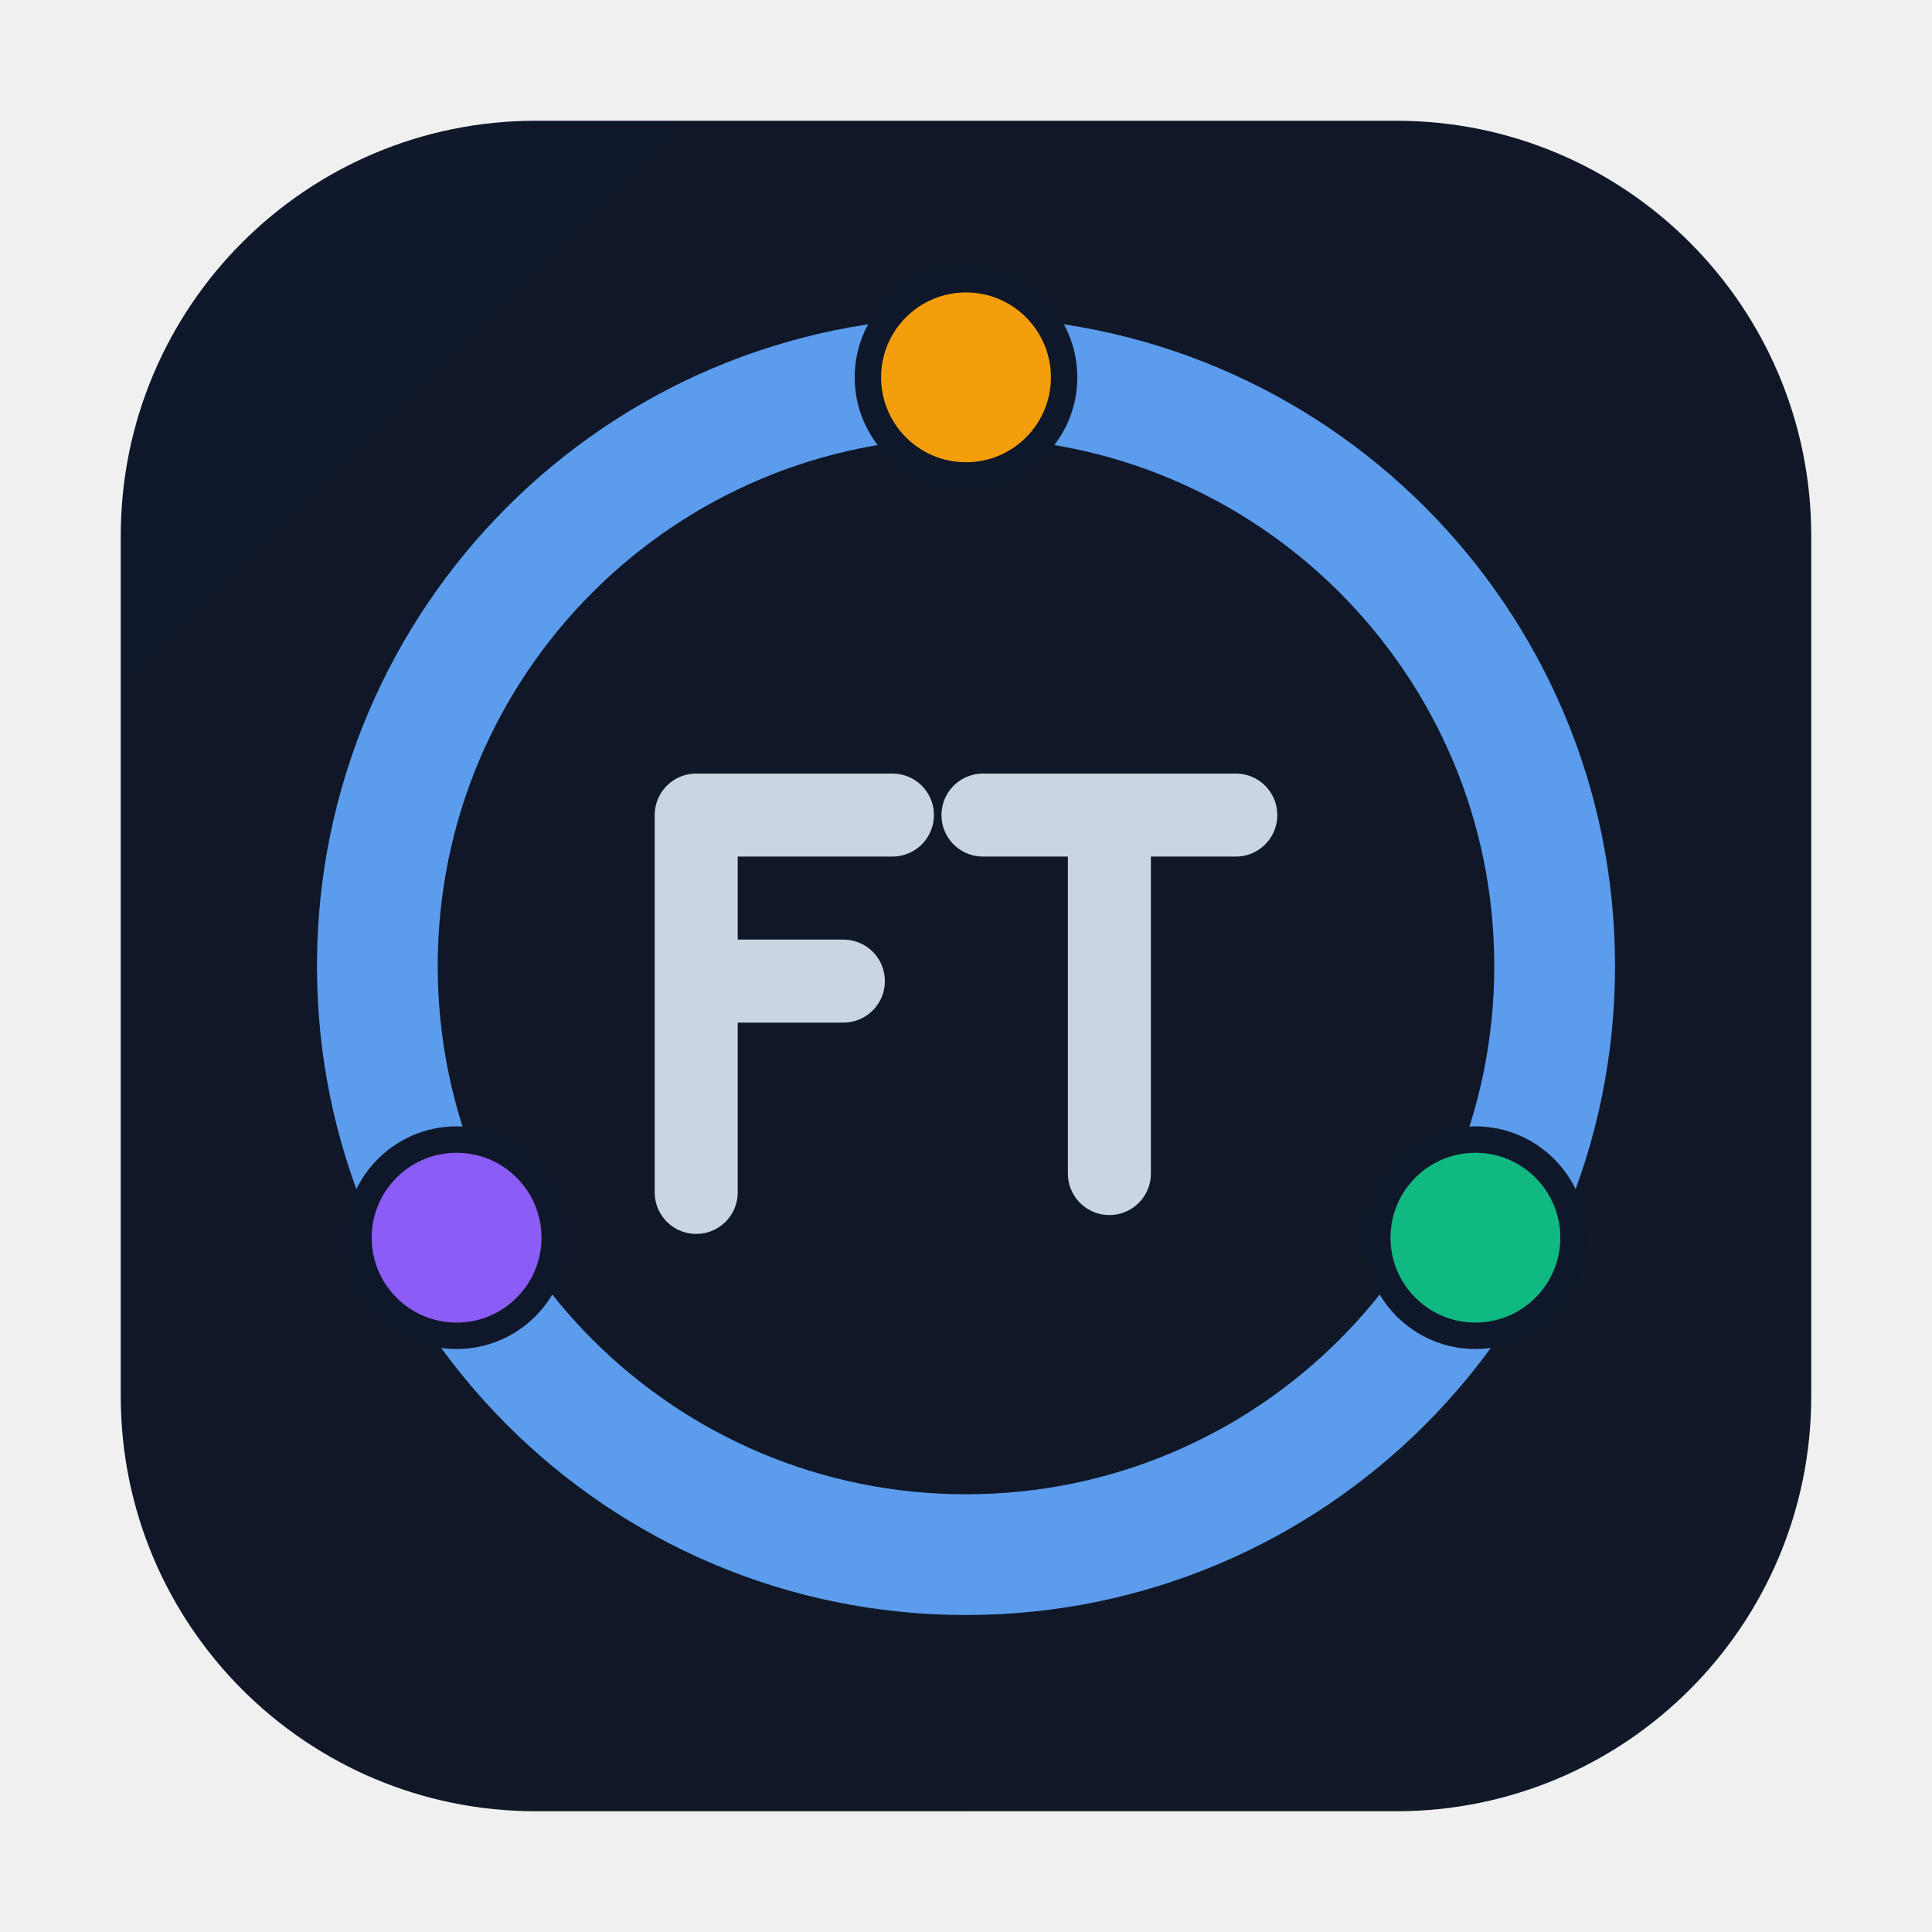
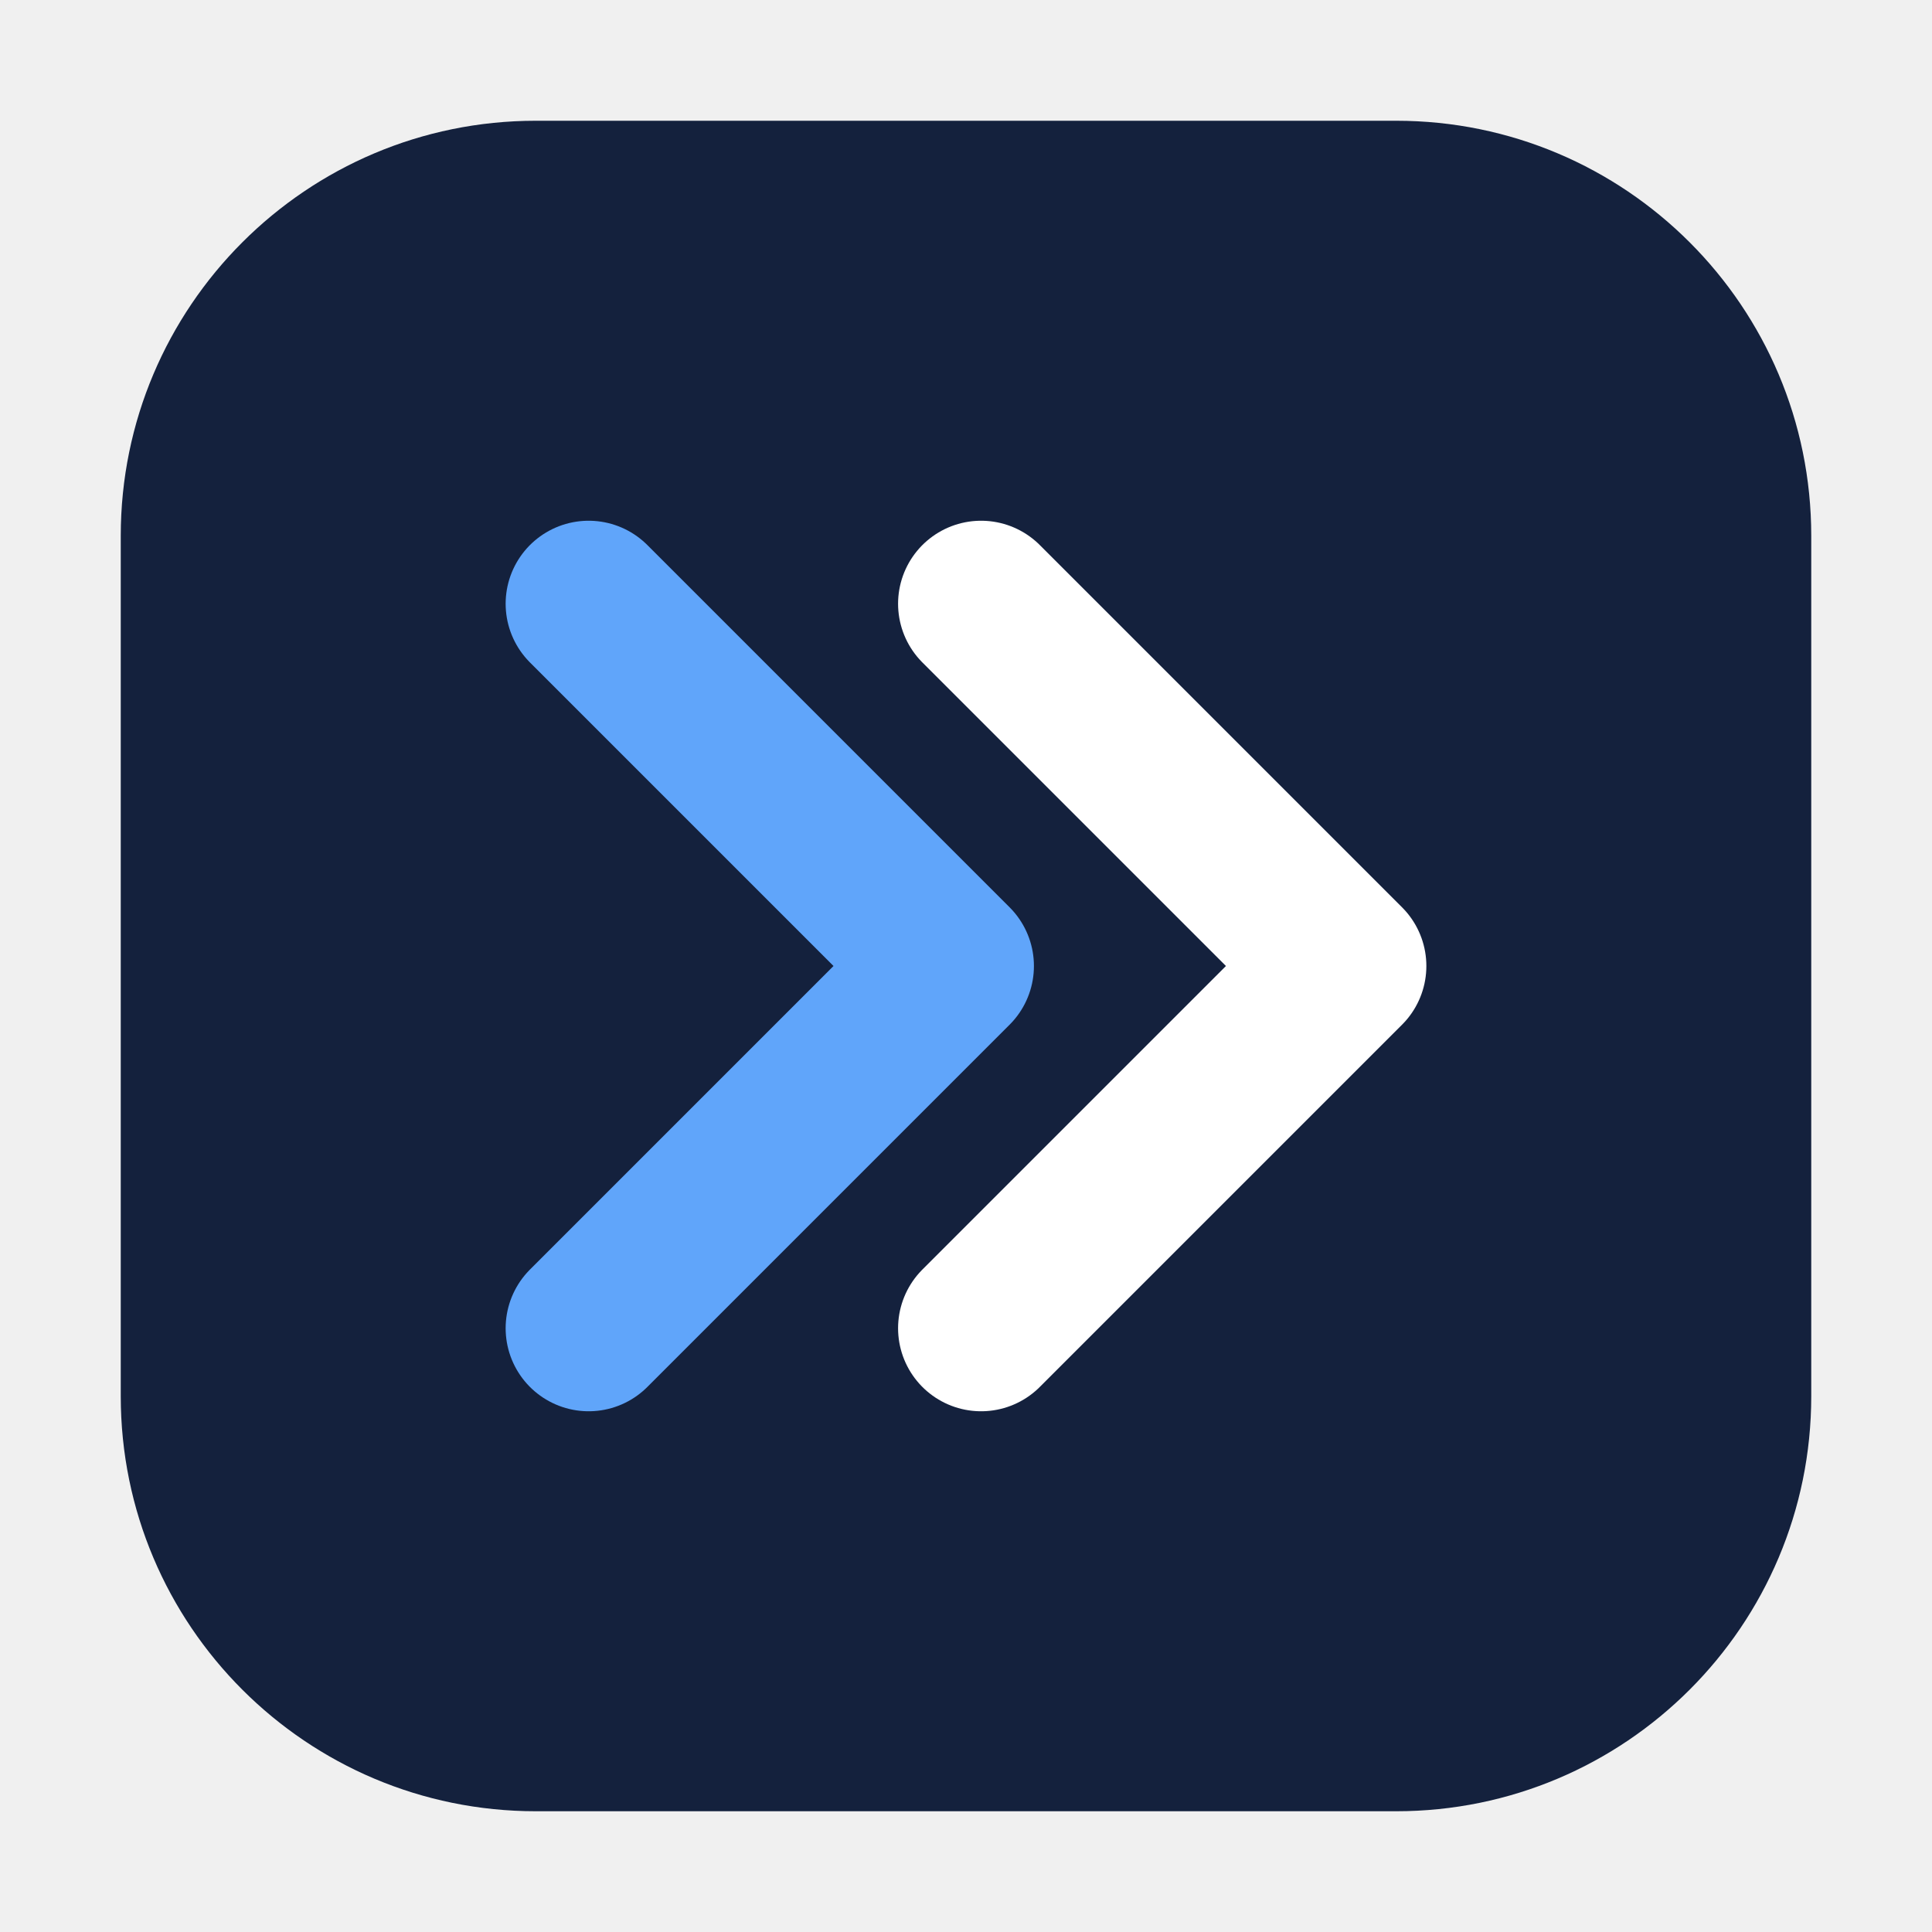
<svg xmlns="http://www.w3.org/2000/svg" width="1024" height="1024" viewBox="0 0 1024 1024" fill="none">
-   <defs>
-     <linearGradient id="ringBgF" x1="64" y1="64" x2="960" y2="960" gradientUnits="userSpaceOnUse">
-       <stop offset="0" stop-color="#0F172A" />
-       <stop offset="1" stop-color="#111827" />
-     </linearGradient>
-   </defs>
-   <rect x="64" y="64" width="896" height="896" rx="220" fill="url(#ringBgF)" />
-   <circle cx="512" cy="512" r="312" stroke="#60A5FA" stroke-width="64" opacity="0.94" />
-   <circle cx="512" cy="200" r="52" fill="#F59E0B" stroke="#0F172A" stroke-width="14" />
-   <circle cx="782" cy="656" r="52" fill="#10B981" stroke="#0F172A" stroke-width="14" />
-   <circle cx="242" cy="656" r="52" fill="#8B5CF6" stroke="#0F172A" stroke-width="14" />
-   <path d="M369 632V432H473M369 520H447" stroke="#CBD5E1" stroke-width="44" stroke-linecap="round" stroke-linejoin="round" />
-   <line x1="521" y1="432" x2="655" y2="432" stroke="#CBD5E1" stroke-width="44" stroke-linecap="round" />
-   <line x1="588" y1="432" x2="588" y2="622" stroke="#CBD5E1" stroke-width="44" stroke-linecap="round" />
+   <rect x="64" y="64" width="896" height="896" rx="220" fill="#14213D" />
+   <polyline points="312,320 504,512 312,704" stroke="#60A5FA" stroke-width="88" stroke-linecap="round" stroke-linejoin="round" />
+   <polyline points="520,320 712,512 520,704" stroke="#FFFFFF" stroke-width="88" stroke-linecap="round" stroke-linejoin="round" />
</svg>
